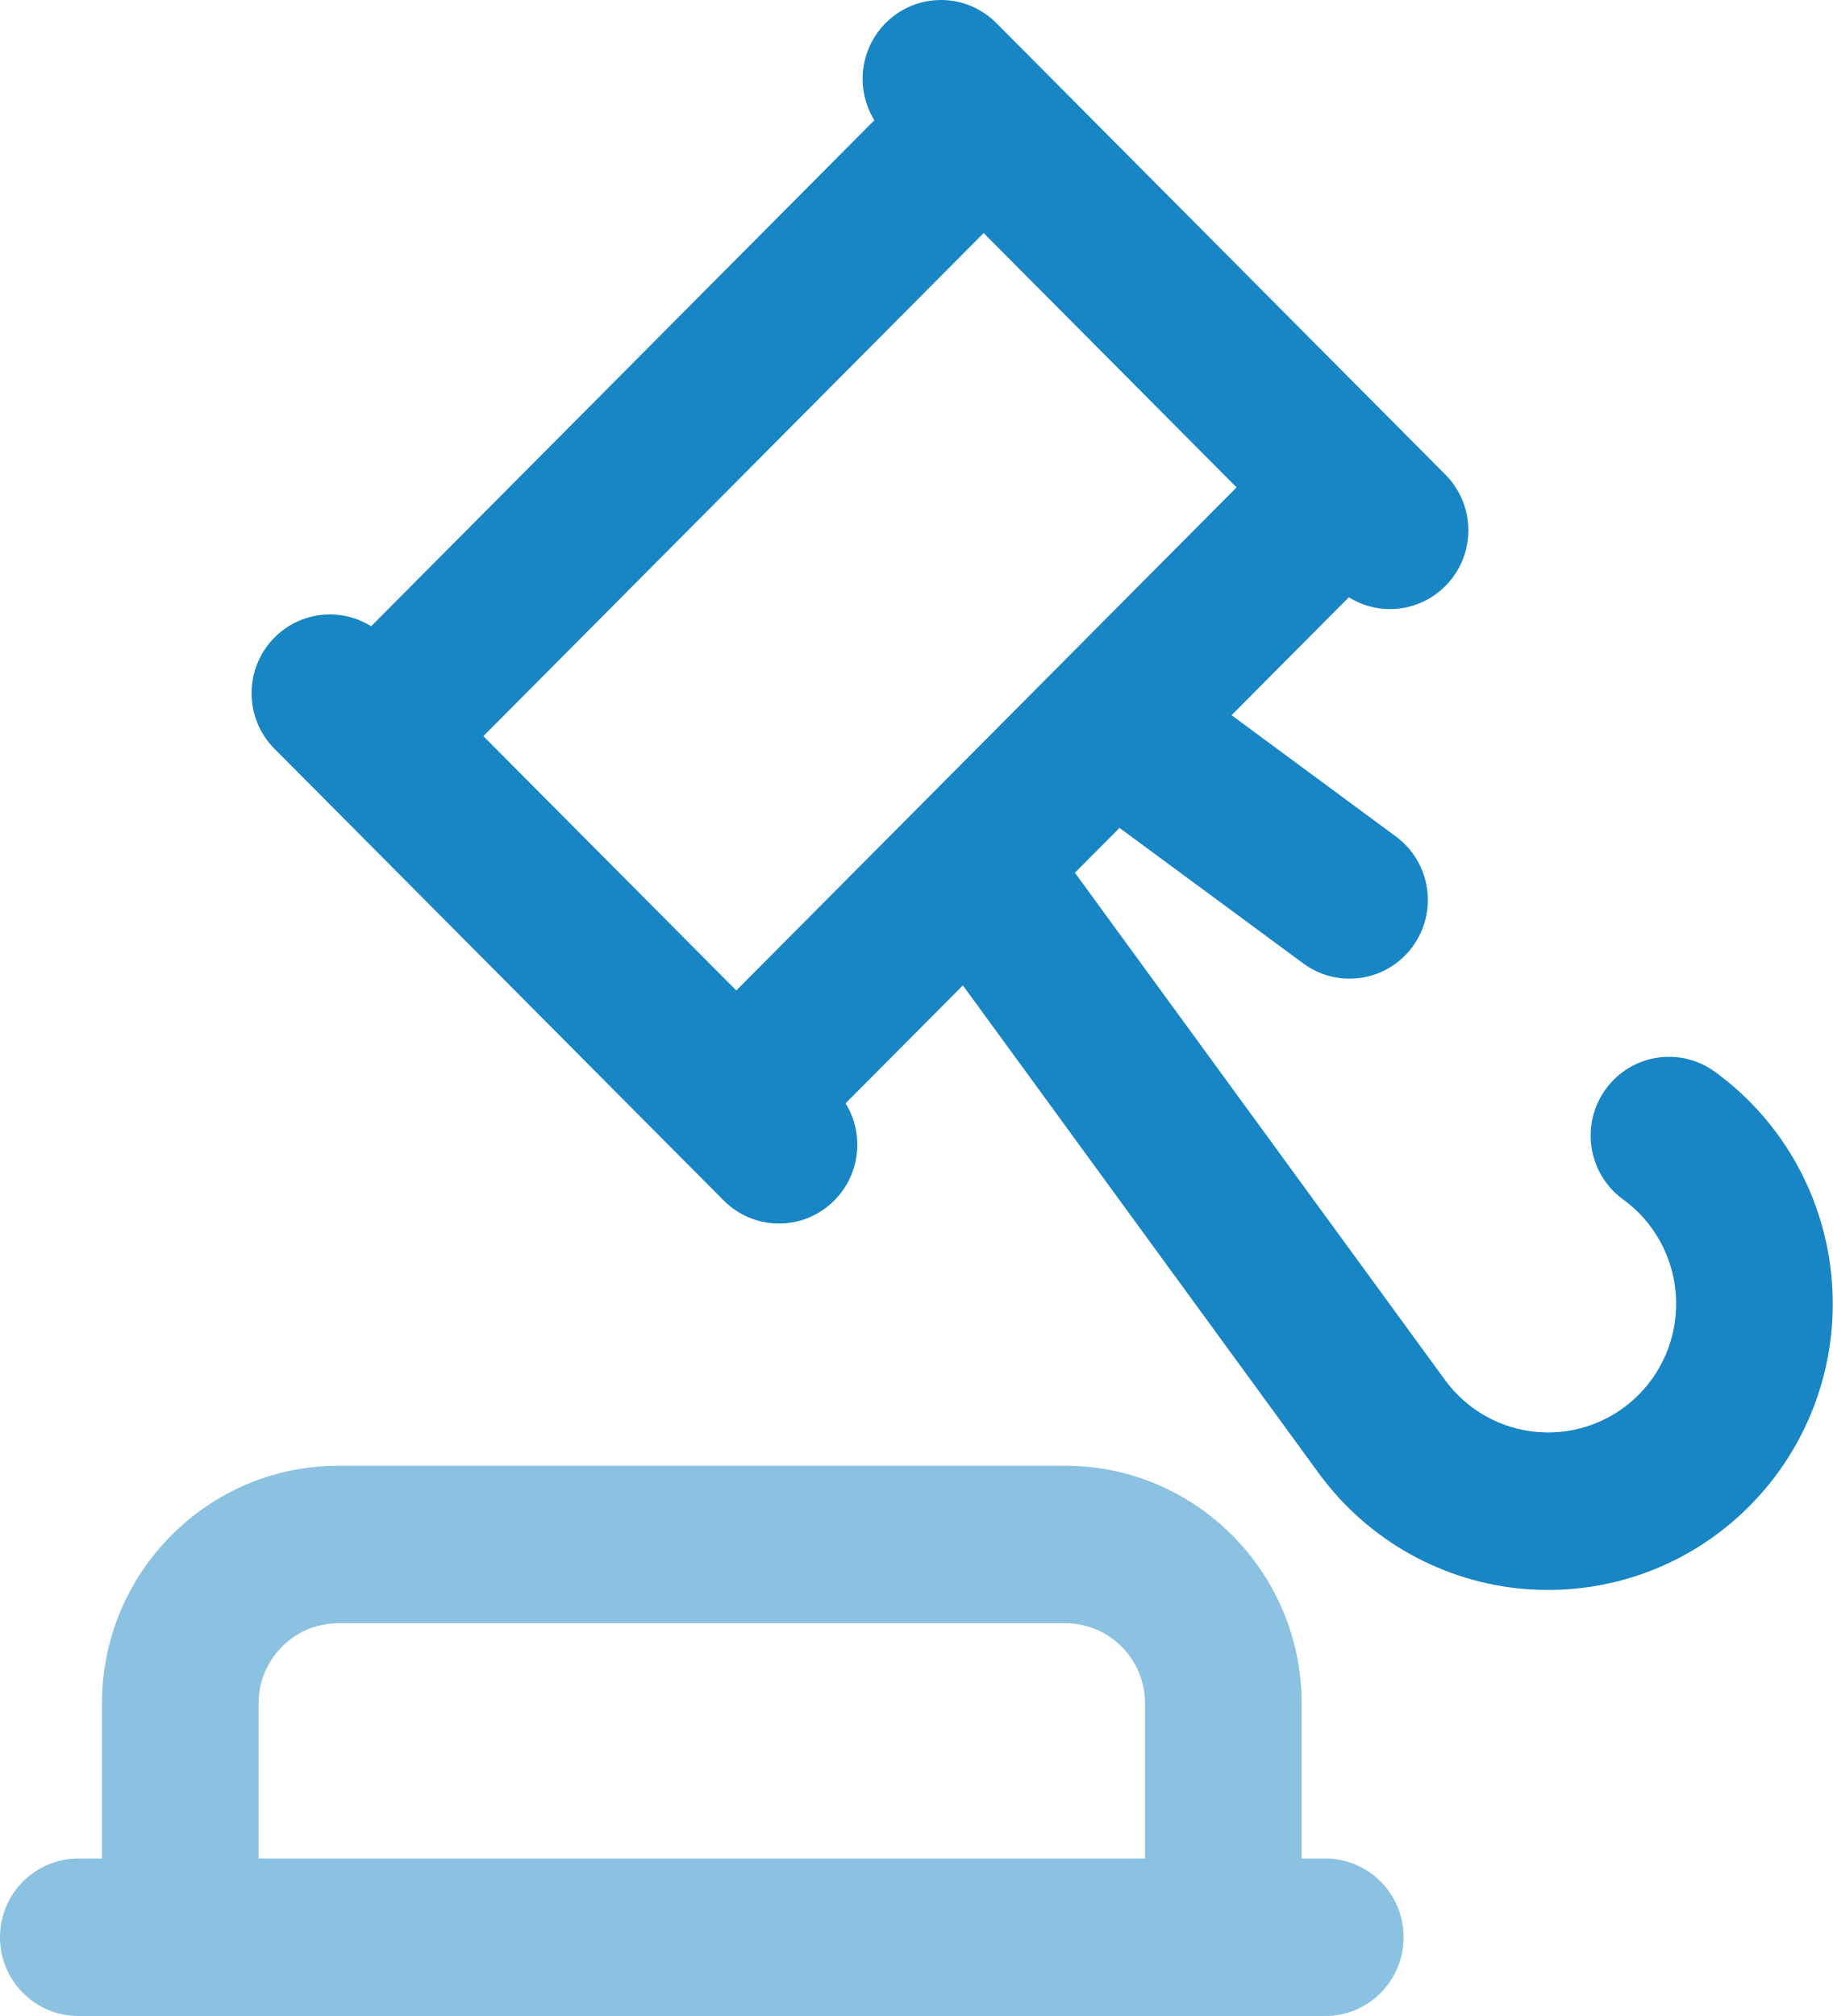
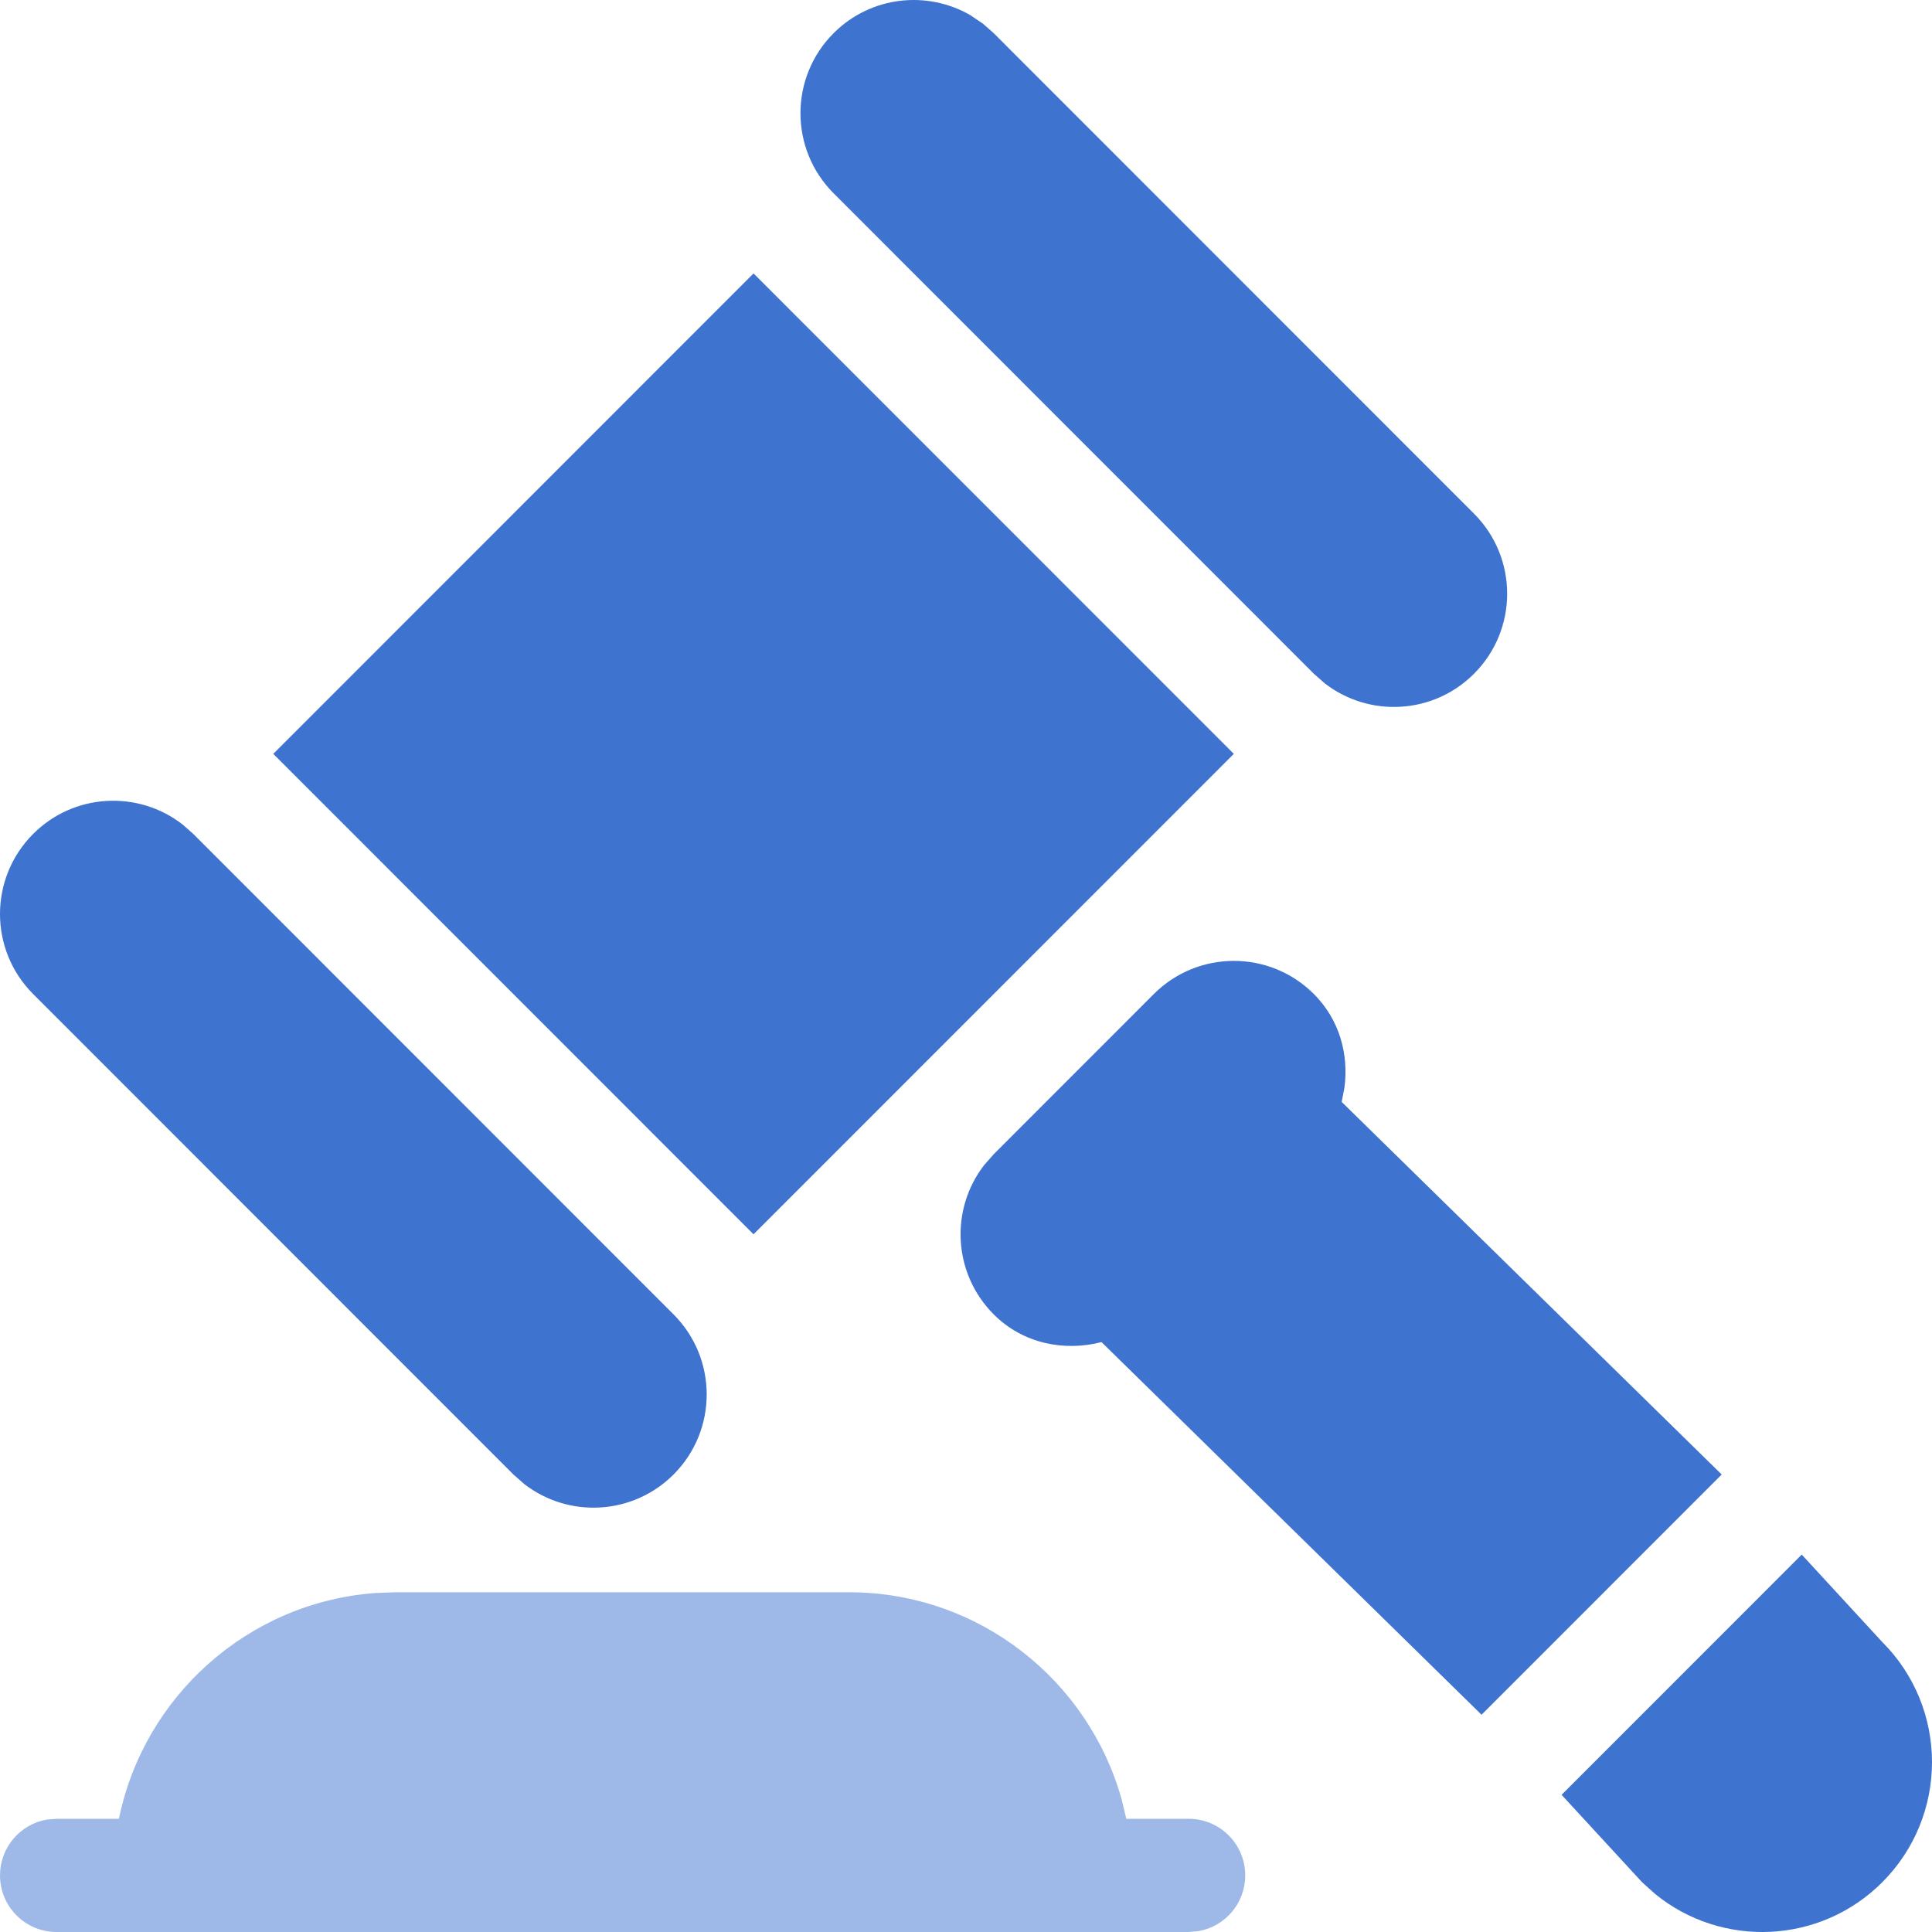
- <svg xmlns="http://www.w3.org/2000/svg" width="30" height="33" viewBox="0 0 30 33" fill="none">
-   <path opacity="0.5" fill-rule="evenodd" clip-rule="evenodd" d="M21.306 30.422H21.694C22.401 30.422 22.975 30.999 22.975 31.711C22.975 32.423 22.401 33 21.694 33H1.282C0.574 33 0 32.423 0 31.711C0 30.999 0.574 30.422 1.282 30.422H1.669V27.882C1.669 25.738 3.404 23.993 5.537 23.993H17.439C19.571 23.993 21.306 25.738 21.306 27.882V30.422ZM4.233 27.882V30.422H18.742V27.882C18.742 27.159 18.158 26.571 17.439 26.571H5.537C4.818 26.571 4.233 27.159 4.233 27.882Z" fill="#1886C4" />
-   <path fill-rule="evenodd" clip-rule="evenodd" d="M28.098 17.564C29.194 18.373 29.883 19.62 29.986 20.985C30.09 22.349 29.598 23.687 28.635 24.654C27.758 25.537 26.573 26.026 25.342 26.026C25.224 26.026 25.105 26.022 24.986 26.013C23.629 25.909 22.389 25.216 21.584 24.113L15.761 16.13L13.841 18.06C14.148 18.557 14.086 19.219 13.657 19.65C13.407 19.902 13.079 20.028 12.751 20.028C12.423 20.028 12.095 19.902 11.845 19.65L4.494 12.258C3.993 11.755 3.993 10.939 4.494 10.435C4.923 10.004 5.581 9.942 6.075 10.251L14.312 1.968C14.005 1.47 14.067 0.809 14.496 0.378C14.996 -0.126 15.808 -0.126 16.309 0.378L23.659 7.769C24.16 8.273 24.16 9.089 23.659 9.592C23.409 9.844 23.081 9.97 22.753 9.97C22.518 9.97 22.284 9.906 22.078 9.777L20.159 11.707L22.848 13.692C23.419 14.113 23.542 14.919 23.124 15.493C22.705 16.068 21.902 16.191 21.332 15.77L18.325 13.552L17.595 14.286L23.652 22.588C24.014 23.084 24.571 23.395 25.181 23.442C25.791 23.489 26.39 23.266 26.823 22.831C27.255 22.396 27.477 21.795 27.43 21.181C27.383 20.567 27.074 20.006 26.58 19.642L26.559 19.627C25.989 19.205 25.866 18.398 26.286 17.825C26.705 17.251 27.507 17.128 28.078 17.55L28.098 17.564ZM16.101 3.815L7.912 12.05L12.052 16.213L20.241 7.978L16.101 3.815Z" fill="#1886C4" />
+ <svg xmlns="http://www.w3.org/2000/svg" width="40" height="40" viewBox="0 0 40 40" fill="none">
+   <path fill-rule="evenodd" clip-rule="evenodd" d="M20.574 0.687L20.353 0.492L20.093 0.316C19.196 -0.205 18.027 -0.082 17.259 0.687C16.344 1.602 16.344 3.087 17.259 4.002L27.203 13.95L27.424 14.145C28.343 14.86 29.673 14.795 30.517 13.95C31.433 13.034 31.433 11.55 30.517 10.634L20.574 0.687ZM15.601 5.661L25.545 15.608L15.601 25.555L5.658 15.608L15.601 5.661ZM3.78 17.07C2.861 16.355 1.531 16.42 0.687 17.265C-0.229 18.181 -0.229 19.665 0.687 20.581L10.63 30.528L10.851 30.723C11.771 31.438 13.1 31.373 13.945 30.528C14.86 29.613 14.86 28.128 13.945 27.213L4.001 17.265L3.78 17.07ZM27.203 20.581C27.734 21.112 27.927 21.83 27.835 22.52L27.778 22.814L35.646 30.528L30.674 35.502L22.806 27.787C22.031 27.985 21.181 27.82 20.574 27.213C19.729 26.367 19.664 25.037 20.379 24.118L20.574 23.897L23.888 20.581C24.804 19.665 26.288 19.665 27.203 20.581ZM37.303 32.186L38.97 33.996C40.343 35.37 40.343 37.596 38.97 38.97C37.683 40.258 35.646 40.338 34.266 39.211L33.998 38.97L32.331 37.16L37.303 32.186Z" fill="#3E73CF" />
+   <path opacity="0.5" d="M17.578 32.966C20.266 32.966 22.537 34.787 23.224 37.26L23.319 37.656H24.609C25.257 37.656 25.781 38.18 25.781 38.828C25.781 39.404 25.367 39.882 24.82 39.981L24.609 40H1.172C0.524 40 6.10352e-05 39.476 6.10352e-05 38.828C6.10352e-05 38.252 0.414 37.773 0.961 37.674L1.172 37.656H2.462C2.98 35.117 5.142 33.17 7.782 32.981L8.203 32.966H17.578Z" fill="#3E73CF" />
</svg>
